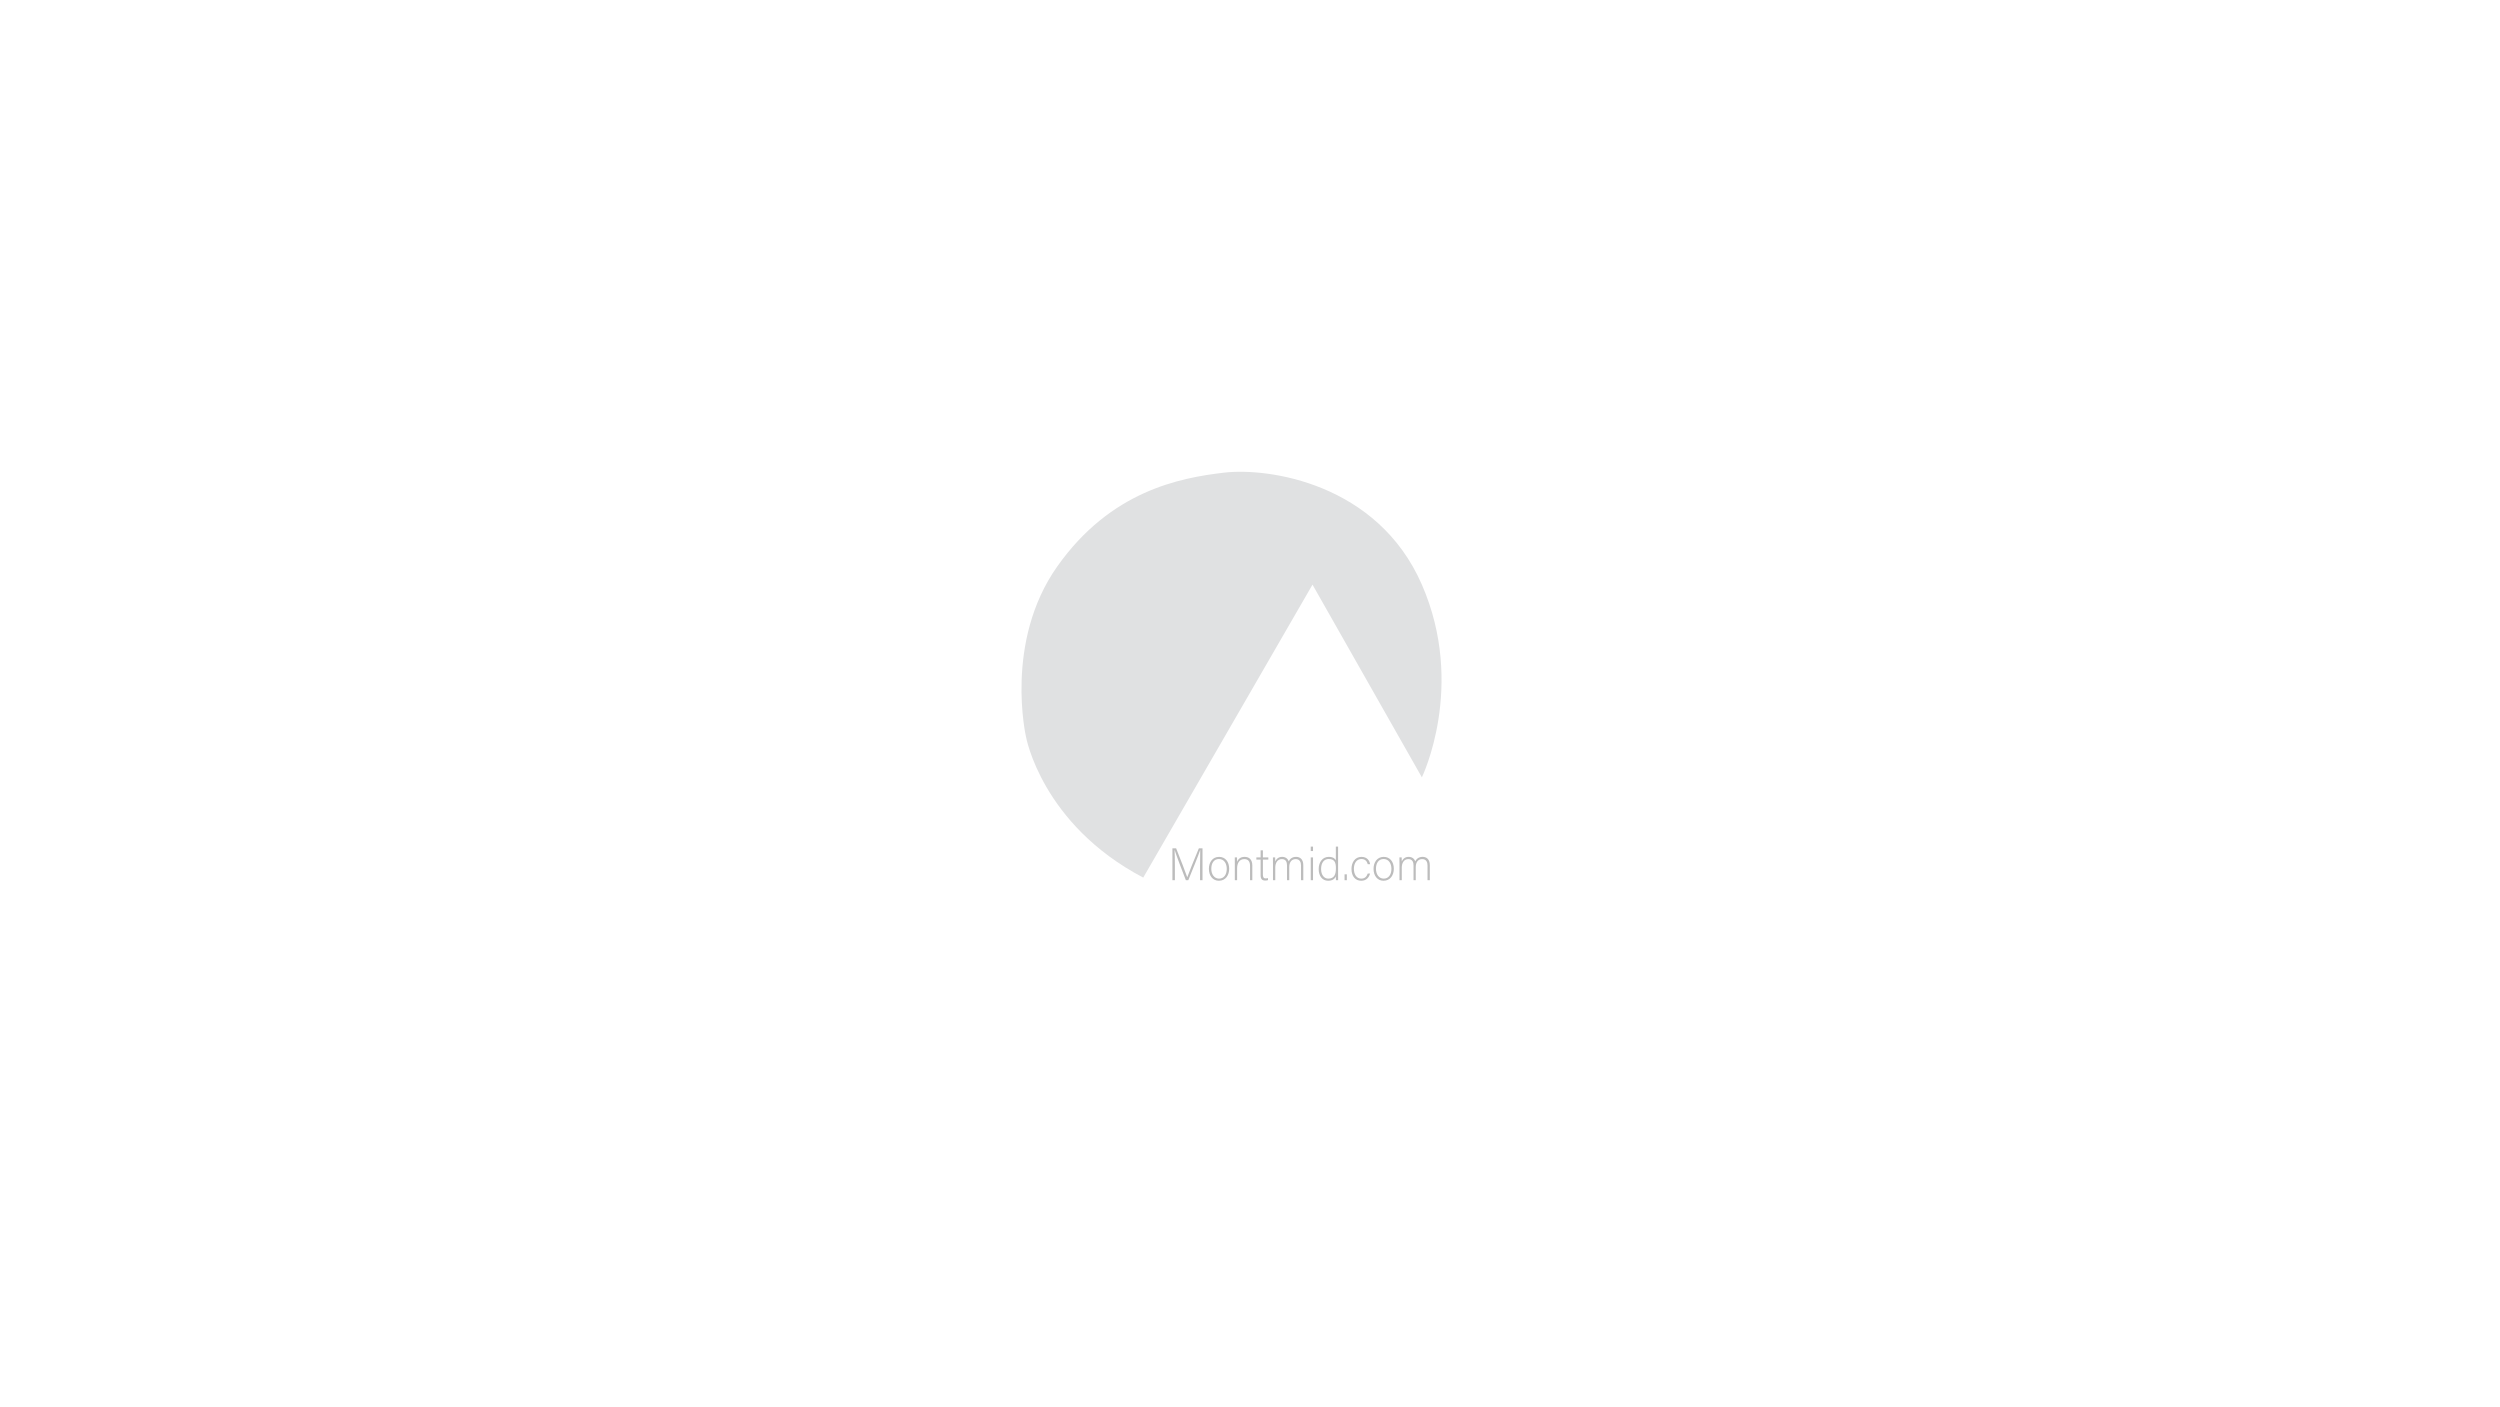
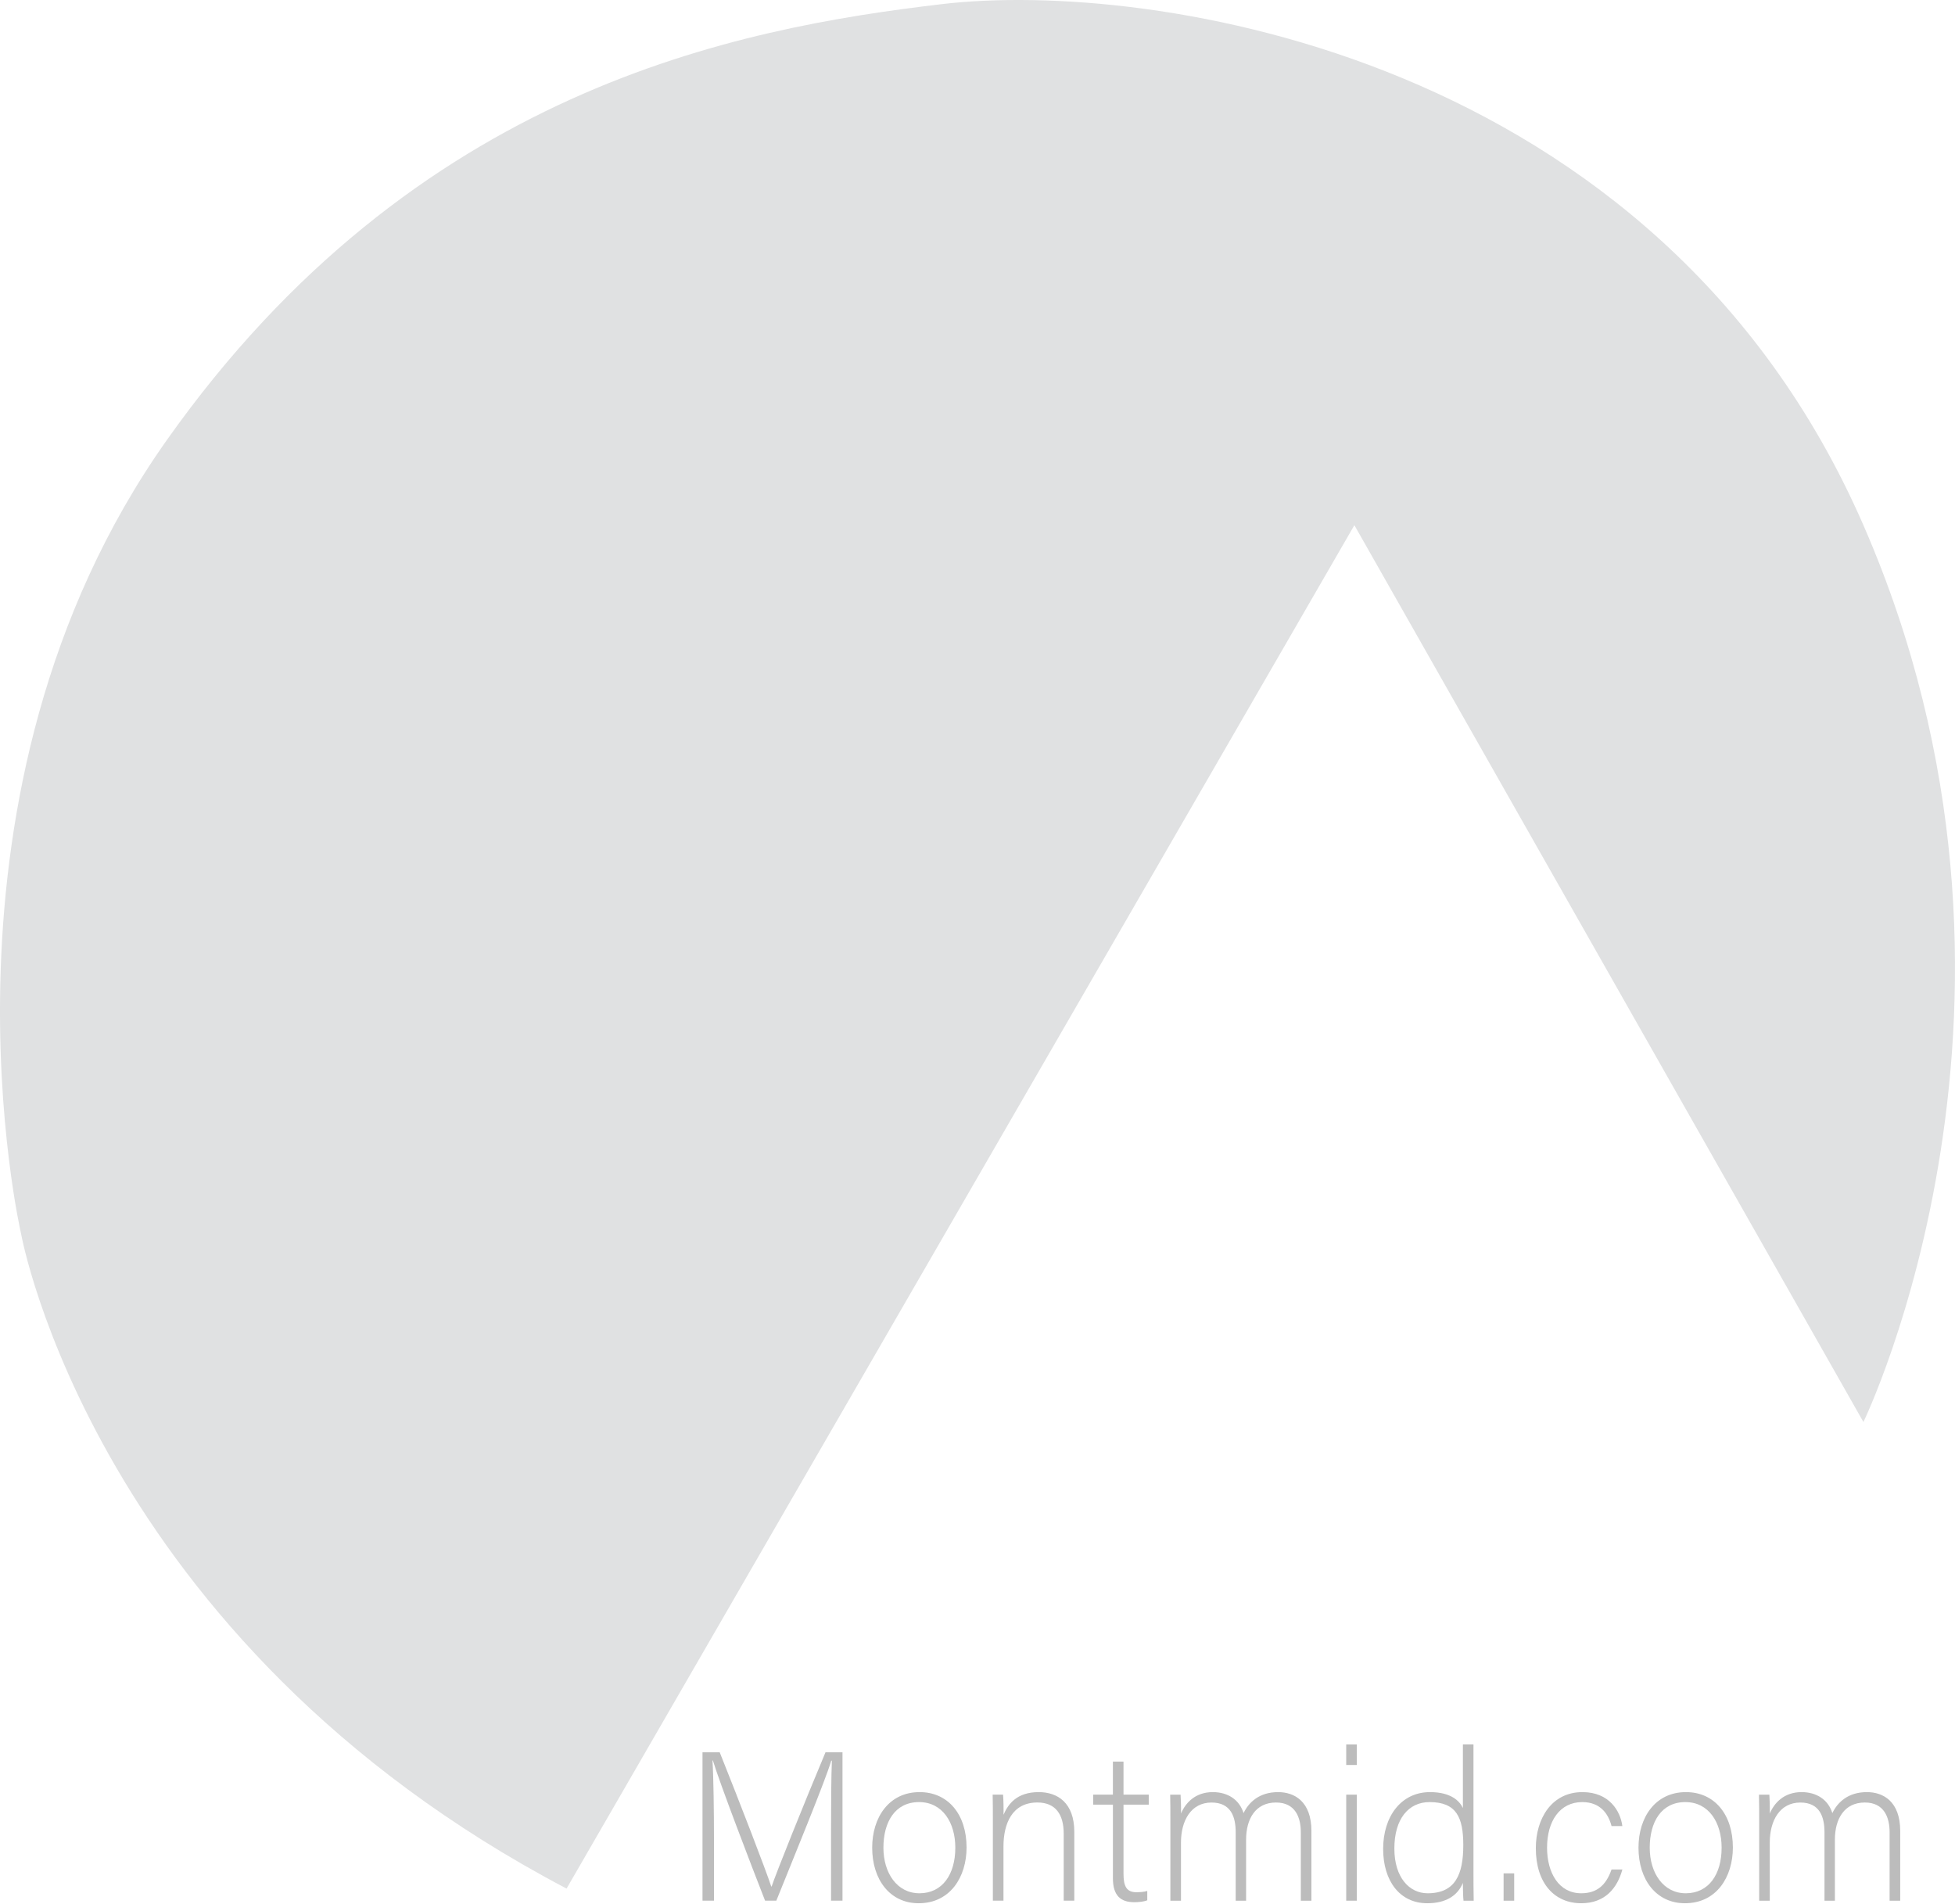
- <svg xmlns="http://www.w3.org/2000/svg" version="1.1" id="Layer_1" x="0px" y="0px" viewBox="0 0 1920 1080" style="enable-background:new 0 0 1920 1080;" xml:space="preserve">
+ <svg xmlns="http://www.w3.org/2000/svg" version="1.1" id="Layer_1" x="0px" y="0px" viewBox="0 0 1054.74 1026.91" style="enable-background:new 0 0 1054.74 1026.91;" xml:space="preserve">
  <style type="text/css">
	.st0{fill:#E0E1E2;}
	.st1{fill:#BCBCBC;}
</style>
-   <path class="st0" d="M878,674l130-225l84,148c0,0,34-70,0-148s-118-90-152-86s-87,14-128,72s-24,131-24,131S800,633,878,674z" />
+   <path class="st0" d="M305.67,1019L730.7,283.37l274.63,483.88c0,0,111.16-228.86,0-483.88S619.54-10.88,508.38,2.2  S223.94,47.97,89.89,237.6S11.42,665.9,11.42,665.9S50.66,884.95,305.67,1019z" />
  <g>
    <g>
-       <path class="st1" d="M921.64,664.73c0-4.79,0.04-9.38,0.14-11.83h-0.1c-0.98,3.29-5.95,15.37-9.07,23.1h-1.86    c-2.35-5.99-7.49-19.43-8.61-23.14h-0.07c0.17,2.8,0.24,8.51,0.24,12.71V676h-1.89v-24.5h2.84c3.36,8.4,7.6,19.39,8.51,22.16h0.07    c0.56-1.79,5.46-14,8.89-22.16h2.8V676h-1.89V664.73z" />
-       <path class="st1" d="M944.01,667.21c0,4.87-2.7,9.21-7.91,9.21c-4.73,0-7.67-3.89-7.67-9.17c0-5.01,2.77-9.17,7.84-9.17    C940.93,658.08,944.01,661.72,944.01,667.21z M930.28,667.25c0,4.17,2.24,7.53,5.95,7.53c3.78,0,5.92-3.12,5.92-7.53    c0-4.13-2.1-7.53-5.99-7.53C932.17,659.72,930.28,663.05,930.28,667.25z" />
-       <path class="st1" d="M948.34,662.91c0-1.54,0-3.01-0.03-4.41h1.71c0.07,0.56,0.1,2.83,0.07,3.33c0.77-1.79,2.21-3.75,5.81-3.75    c3.12,0,5.88,1.75,5.88,6.58V676h-1.75v-11.06c0-3.12-1.29-5.15-4.34-5.15c-4.17,0-5.6,3.47-5.6,7.28V676h-1.75V662.91z" />
-       <path class="st1" d="M964.9,658.5h3.25v-5.46h1.75v5.46h4.17v1.65h-4.17v11.38c0,1.96,0.42,3.08,2.1,3.08    c0.53,0,1.26-0.04,1.82-0.21v1.54c-0.59,0.25-1.44,0.32-2.17,0.32c-2.24,0-3.5-1.12-3.5-3.92v-12.18h-3.25V658.5z" />
-       <path class="st1" d="M977.64,663.01c0-1.5,0-3.15-0.04-4.52h1.72c0.04,0.59,0.1,2.1,0.07,3.12c0.74-1.75,2.35-3.54,5.25-3.54    c2.45,0,4.38,1.23,5.08,3.47c0.88-1.82,2.63-3.47,5.71-3.47c2.7,0,5.5,1.54,5.5,6.41V676h-1.75v-11.31c0-2.34-0.84-4.9-4.1-4.9    c-3.39,0-4.94,2.73-4.94,6.13V676h-1.71v-11.27c0-2.55-0.77-4.94-3.99-4.94c-3.4,0-5.04,3.01-5.04,6.58V676h-1.75V663.01z" />
-       <path class="st1" d="M1006.65,650.2h1.75v3.4h-1.75V650.2z M1006.65,658.5h1.75V676h-1.75V658.5z" />
-       <path class="st1" d="M1027.65,650.2v20.76c0,1.68,0,3.29,0.04,5.04h-1.68c-0.07-0.42-0.1-2.07-0.1-2.94    c-0.88,2.14-2.84,3.36-5.88,3.36c-4.55,0-7.28-3.71-7.28-8.96c0-5.39,2.98-9.38,7.74-9.38c3.5,0,4.9,1.5,5.43,2.62v-10.5H1027.65z     M1014.6,667.39c0,4.8,2.49,7.39,5.5,7.39c4.62,0,5.88-3.18,5.88-7.95c0-4.52-1.08-7.11-5.57-7.11    C1016.94,659.72,1014.6,662.49,1014.6,667.39z" />
-       <path class="st1" d="M1032.62,676v-4.52h1.75V676H1032.62z" />
-       <path class="st1" d="M1052.22,670.85c-0.84,3.08-2.87,5.57-6.79,5.57c-4.38,0-7.49-3.25-7.49-9.1c0-4.8,2.56-9.24,7.7-9.24    c4.45,0,6.27,3.15,6.58,5.6h-1.79c-0.53-2.03-1.86-3.96-4.83-3.96c-3.71,0-5.81,3.15-5.81,7.53c0,4.17,1.96,7.53,5.64,7.53    c2.56,0,4.1-1.29,5.01-3.92H1052.22z" />
-       <path class="st1" d="M1070.46,667.21c0,4.87-2.7,9.21-7.91,9.21c-4.73,0-7.67-3.89-7.67-9.17c0-5.01,2.77-9.17,7.84-9.17    C1067.38,658.08,1070.46,661.72,1070.46,667.21z M1056.74,667.25c0,4.17,2.24,7.53,5.95,7.53c3.78,0,5.92-3.12,5.92-7.53    c0-4.13-2.1-7.53-5.99-7.53C1058.63,659.72,1056.74,663.05,1056.74,667.25z" />
-       <path class="st1" d="M1074.8,663.01c0-1.5,0-3.15-0.04-4.52h1.72c0.04,0.59,0.1,2.1,0.07,3.12c0.74-1.75,2.35-3.54,5.25-3.54    c2.45,0,4.38,1.23,5.08,3.47c0.88-1.82,2.63-3.47,5.71-3.47c2.7,0,5.5,1.54,5.5,6.41V676h-1.75v-11.31c0-2.34-0.84-4.9-4.1-4.9    c-3.39,0-4.94,2.73-4.94,6.13V676h-1.71v-11.27c0-2.55-0.77-4.94-3.99-4.94c-3.4,0-5.04,3.01-5.04,6.58V676h-1.75V663.01z" />
+       <path class="st1" d="M448.35,988.69c0-15.68,0.11-30.67,0.46-38.68h-0.34c-3.2,10.76-19.45,50.23-29.64,75.52h-6.06    c-7.67-19.57-24.49-63.51-28.15-75.64h-0.23c0.57,9.15,0.8,27.81,0.8,41.54v34.1h-6.18v-80.1h9.27    c10.98,27.46,24.83,63.39,27.81,72.43h0.23c1.83-5.83,17.85-45.77,29.06-72.43h9.15v80.1h-6.18V988.69z" />
+       <path class="st1" d="M521.47,996.82c0,15.91-8.81,30.09-25.86,30.09c-15.45,0-25.06-12.7-25.06-29.98    c0-16.36,9.04-29.98,25.63-29.98C511.4,966.95,521.47,978.85,521.47,996.82z M476.61,996.93c0,13.62,7.32,24.6,19.45,24.6    c12.36,0,19.34-10.18,19.34-24.6c0-13.5-6.87-24.6-19.57-24.6C482.79,972.33,476.61,983.2,476.61,996.93z" />
+       <path class="st1" d="M535.66,982.74c0-5.04,0-9.84-0.11-14.42h5.61c0.23,1.83,0.34,9.27,0.23,10.87    c2.52-5.83,7.21-12.24,18.99-12.24c10.18,0,19.22,5.72,19.22,21.51v37.07h-5.72v-36.16c0-10.18-4.23-16.82-14.19-16.82    c-13.62,0-18.31,11.33-18.31,23.8v29.18h-5.72V982.74z" />
+       <path class="st1" d="M589.78,968.32h10.64v-17.85h5.72v17.85h13.62v5.38h-13.62v37.19c0,6.41,1.37,10.07,6.87,10.07    c1.72,0,4.12-0.11,5.95-0.69v5.04c-1.95,0.8-4.69,1.03-7.09,1.03c-7.32,0-11.44-3.66-11.44-12.82V973.7h-10.64V968.32z" />
+       <path class="st1" d="M631.43,983.09c0-4.92,0-10.3-0.11-14.76h5.61c0.12,1.95,0.34,6.87,0.23,10.18    c2.4-5.72,7.67-11.56,17.16-11.56c8.01,0,14.3,4,16.59,11.33c2.86-5.95,8.58-11.33,18.65-11.33c8.81,0,17.96,5.04,17.96,20.94    v37.65h-5.72v-36.96c0-7.67-2.75-16.02-13.39-16.02c-11.1,0-16.13,8.93-16.13,20.03v32.95h-5.61v-36.84    c0-8.35-2.52-16.13-13.04-16.13c-11.1,0-16.48,9.84-16.48,21.51v31.47h-5.72V983.09z" />
+       <path class="st1" d="M726.3,941.21h5.72v11.1h-5.72V941.21z M726.3,968.32h5.72v57.21h-5.72V968.32z" />
+       <path class="st1" d="M794.95,941.21v67.85c0,5.49,0,10.76,0.12,16.48h-5.49c-0.23-1.37-0.34-6.75-0.34-9.61    c-2.86,6.98-9.27,10.98-19.22,10.98c-14.88,0-23.8-12.13-23.8-29.29c0-17.62,9.73-30.67,25.29-30.67    c11.44,0,16.02,4.92,17.74,8.58v-34.33H794.95z M752.27,997.39c0,15.68,8.12,24.14,17.96,24.14c15.1,0,19.22-10.41,19.22-25.97    c0-14.76-3.55-23.23-18.19-23.23C759.94,972.33,752.27,981.37,752.27,997.39z" />
+       <path class="st1" d="M811.2,1025.54v-14.76h5.72v14.76H811.2z" />
+       <path class="st1" d="M875.28,1008.72c-2.75,10.07-9.38,18.19-22.2,18.19c-14.3,0-24.49-10.64-24.49-29.75    c0-15.68,8.35-30.21,25.17-30.21c14.53,0,20.48,10.3,21.51,18.31h-5.83c-1.72-6.64-6.07-12.93-15.79-12.93    c-12.13,0-19,10.3-19,24.6c0,13.62,6.41,24.6,18.42,24.6c8.35,0,13.39-4.23,16.36-12.82H875.28z" />
+       <path class="st1" d="M934.9,996.82c0,15.91-8.81,30.09-25.86,30.09c-15.45,0-25.06-12.7-25.06-29.98    c0-16.36,9.04-29.98,25.63-29.98C924.83,966.95,934.9,978.85,934.9,996.82z M890.04,996.93c0,13.62,7.32,24.6,19.45,24.6    c12.36,0,19.34-10.18,19.34-24.6c0-13.5-6.87-24.6-19.57-24.6C896.22,972.33,890.04,983.2,890.04,996.93z" />
+       <path class="st1" d="M949.09,983.09c0-4.92,0-10.3-0.11-14.76h5.61c0.12,1.95,0.34,6.87,0.23,10.18    c2.4-5.72,7.67-11.56,17.16-11.56c8.01,0,14.3,4,16.59,11.33c2.86-5.95,8.58-11.33,18.65-11.33c8.81,0,17.96,5.04,17.96,20.94    v37.65h-5.72v-36.96c0-7.67-2.75-16.02-13.39-16.02c-11.1,0-16.13,8.93-16.13,20.03v32.95h-5.61v-36.84    c0-8.35-2.52-16.13-13.04-16.13c-11.1,0-16.48,9.84-16.48,21.51v31.47h-5.72V983.09z" />
    </g>
  </g>
</svg>
